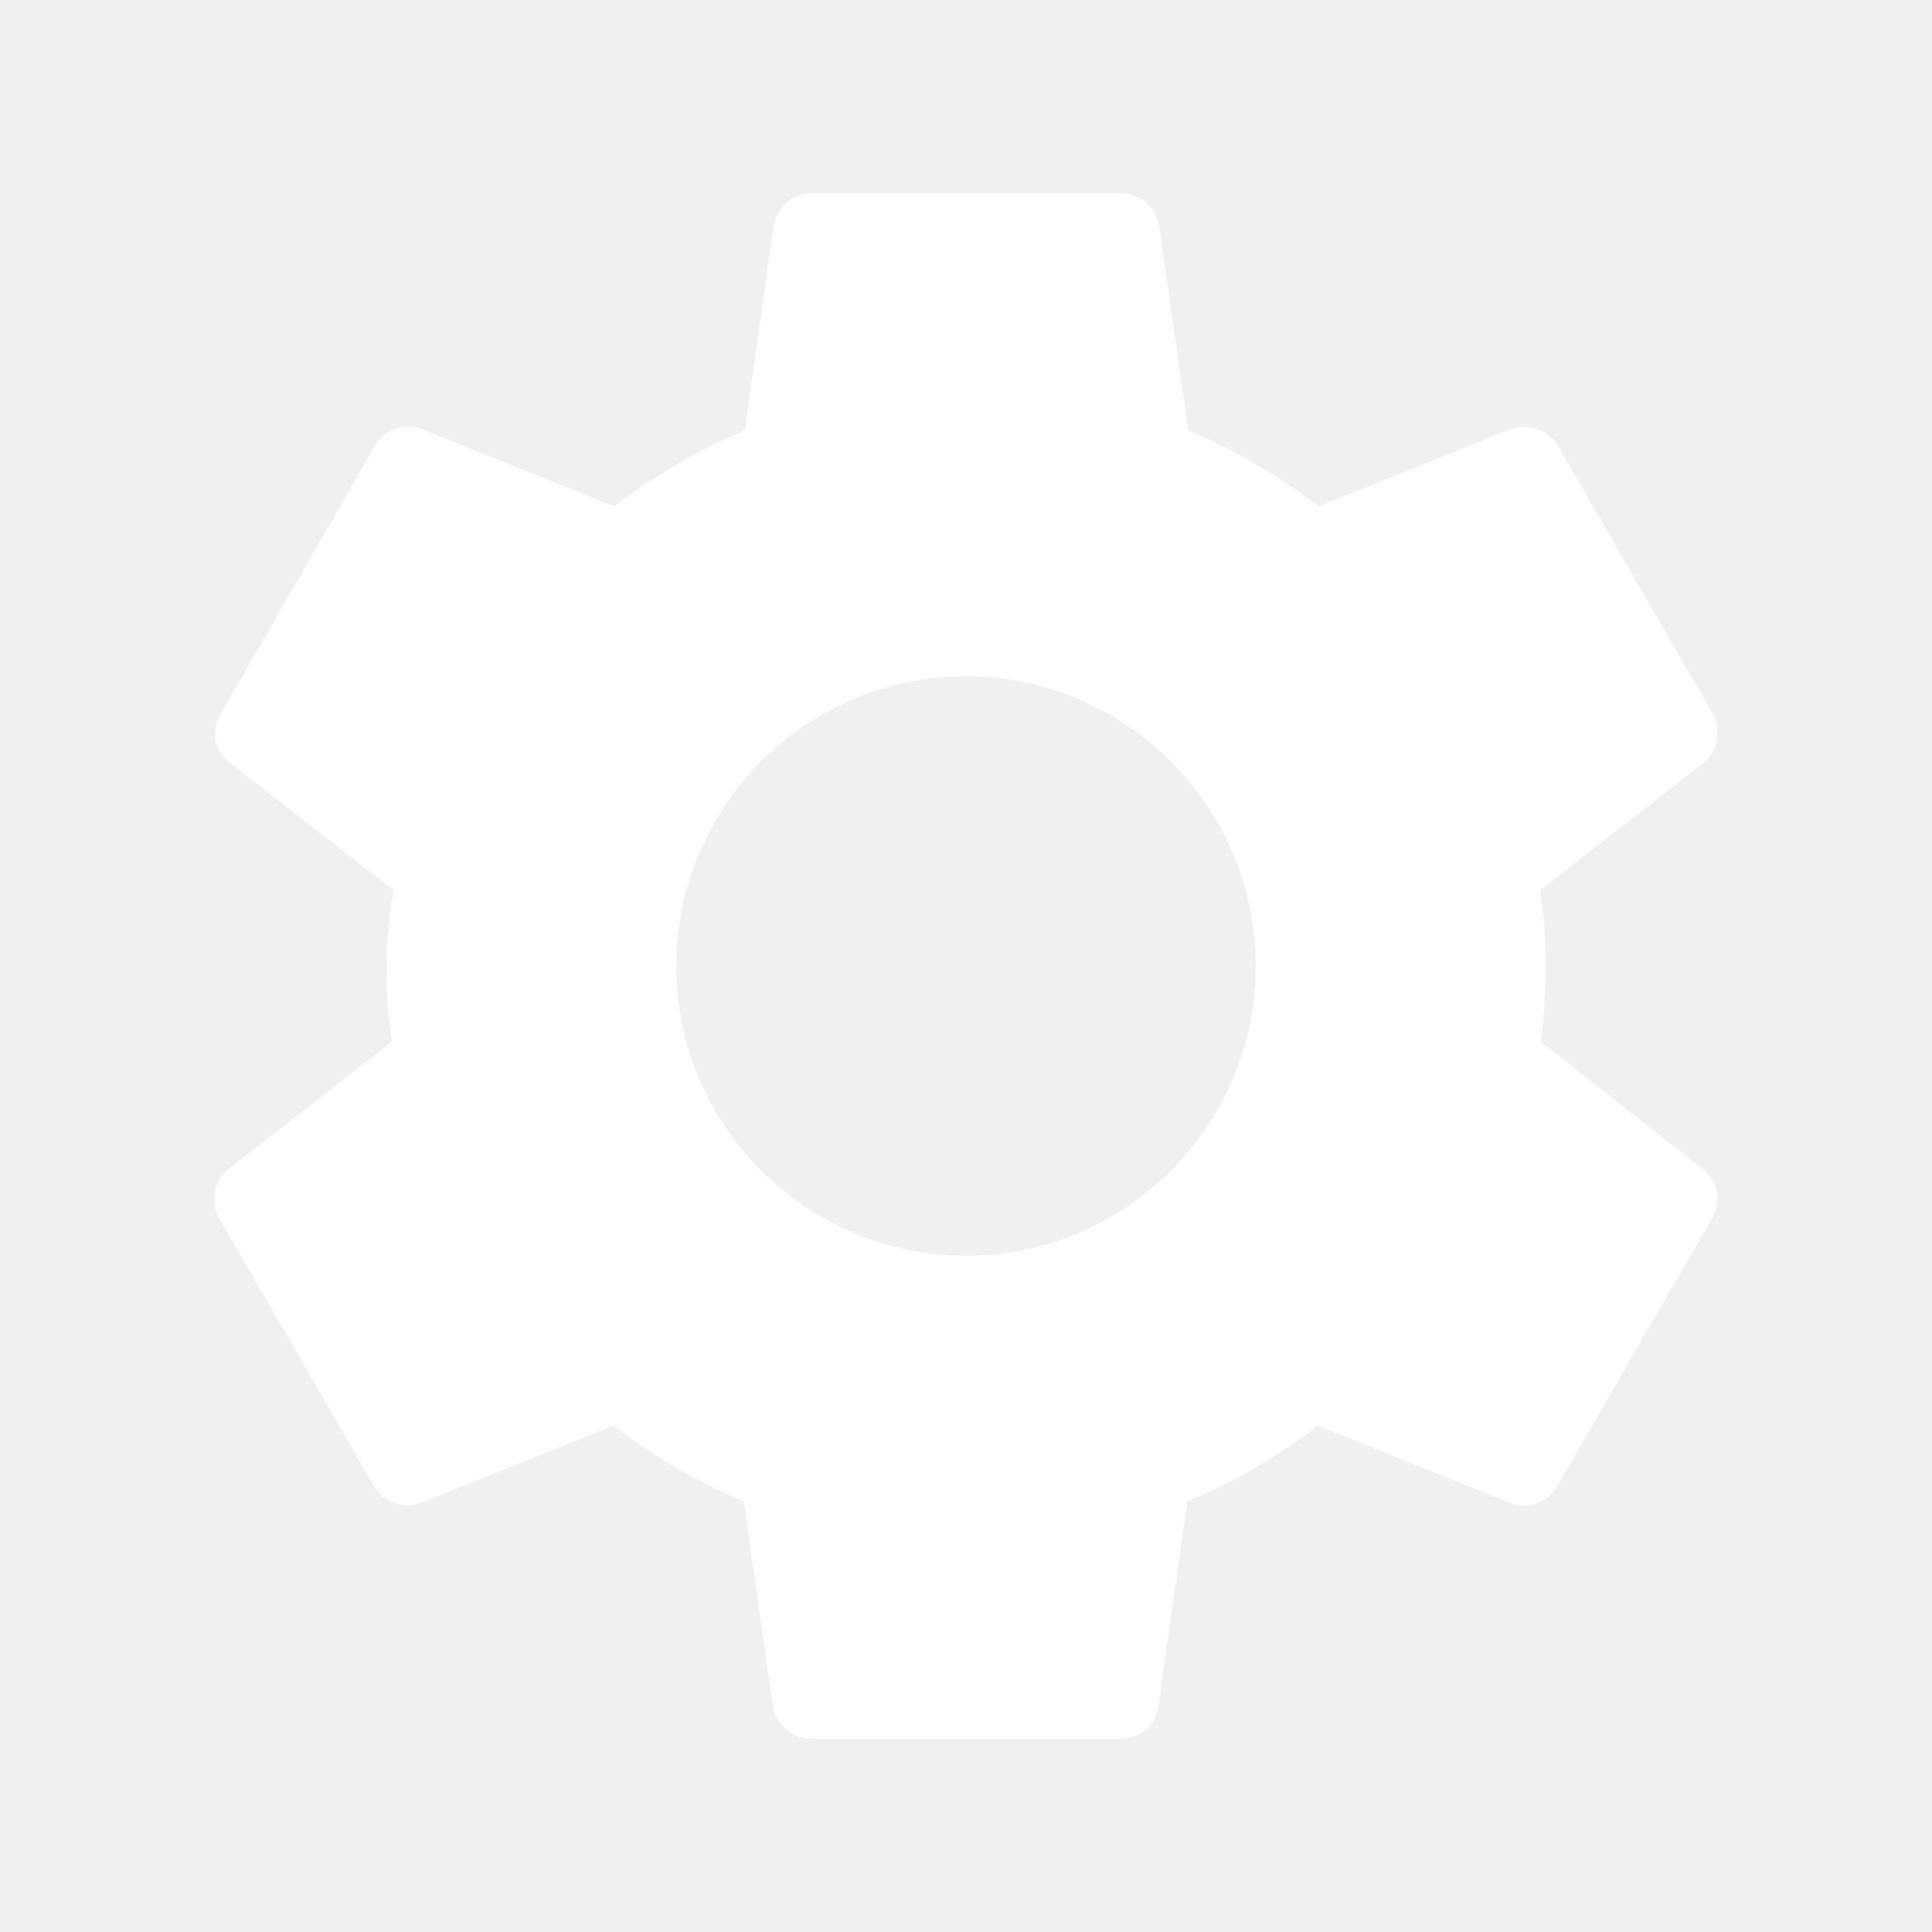
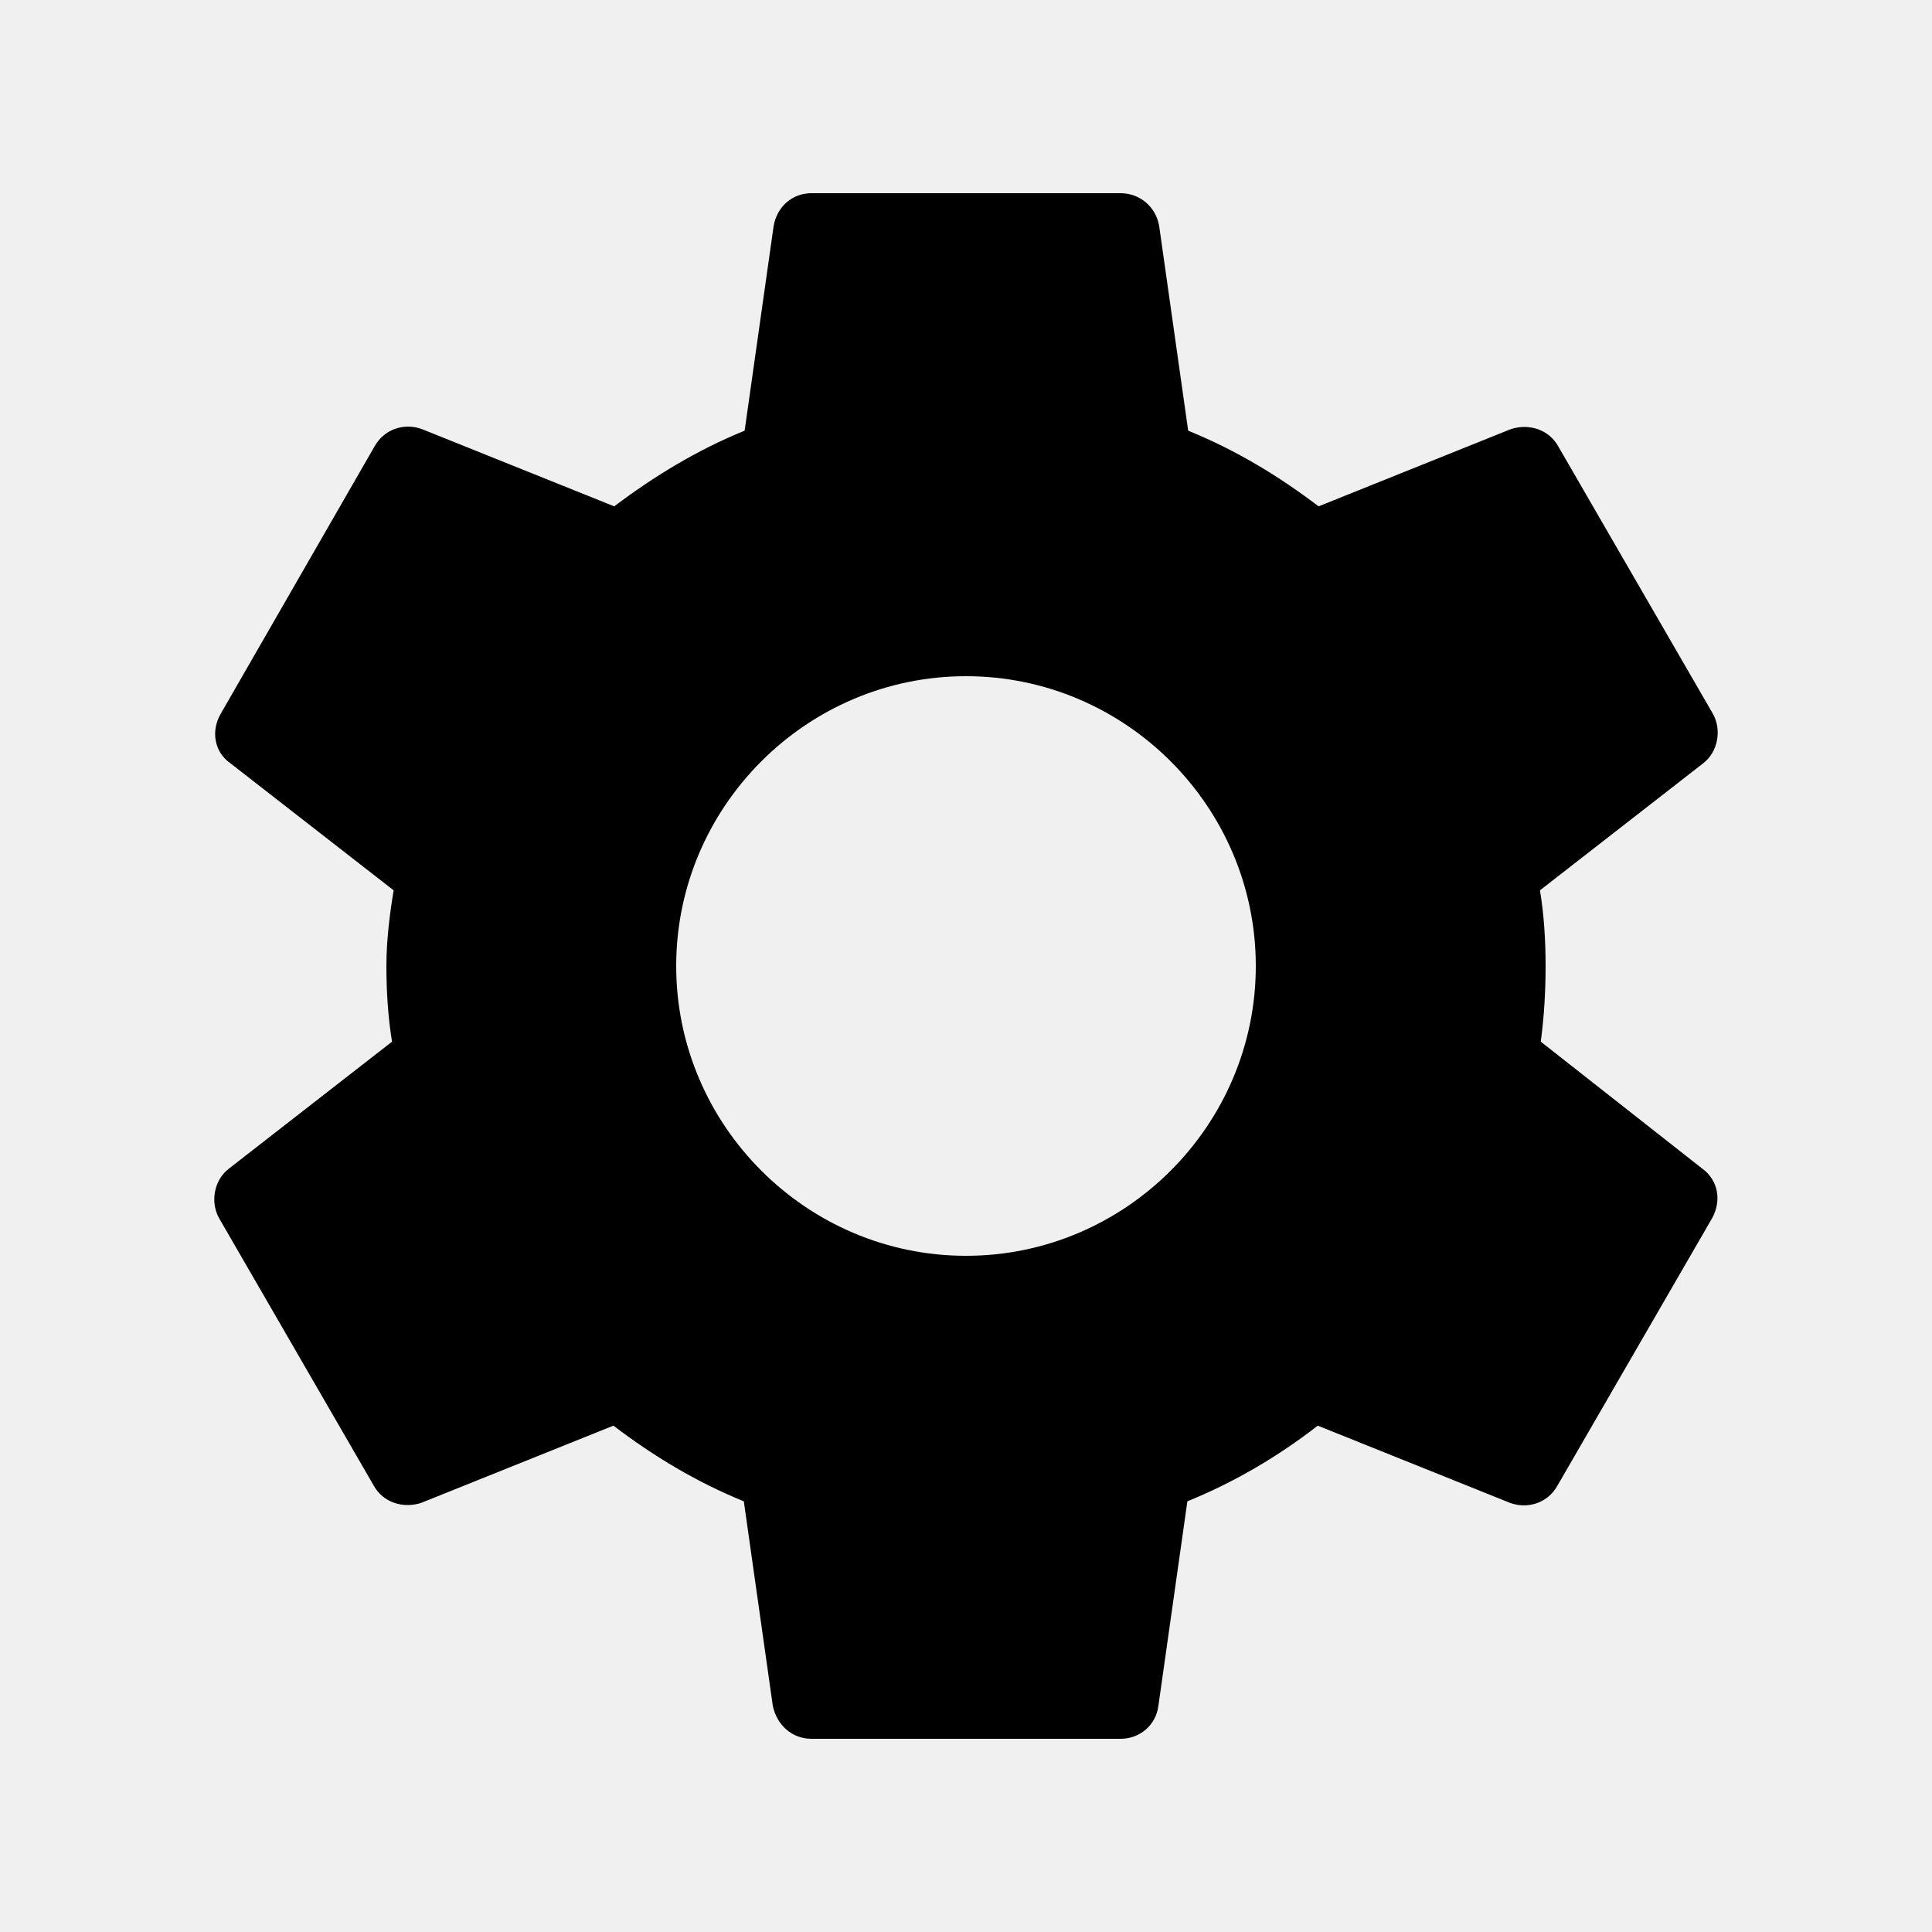
- <svg xmlns="http://www.w3.org/2000/svg" enable-background="new 0 0 24 24" viewBox="0 0 24 24" fill="white" width="18px" height="18px">
+ <svg xmlns="http://www.w3.org/2000/svg" enable-background="new 0 0 24 24" viewBox="0 0 24 24" fill="currentColor" width="18px" height="18px">
  <g>
    <path d="M0,0h24v24H0V0z" fill="none" />
    <path d="M19.14,12.94c0.04-0.3,0.06-0.61,0.06-0.94c0-0.32-0.02-0.64-0.07-0.94l2.03-1.58c0.18-0.14,0.23-0.41,0.12-0.61 l-1.92-3.32c-0.12-0.22-0.37-0.29-0.59-0.22l-2.39,0.96c-0.5-0.38-1.03-0.7-1.62-0.94L14.4,2.81c-0.04-0.24-0.24-0.41-0.48-0.41 h-3.84c-0.24,0-0.43,0.17-0.47,0.41L9.25,5.35C8.66,5.59,8.12,5.92,7.63,6.29L5.24,5.33c-0.22-0.08-0.47,0-0.59,0.22L2.74,8.87 C2.62,9.08,2.66,9.34,2.86,9.48l2.03,1.58C4.84,11.36,4.8,11.69,4.8,12s0.02,0.64,0.07,0.94l-2.03,1.58 c-0.18,0.14-0.23,0.41-0.12,0.61l1.92,3.32c0.12,0.22,0.37,0.29,0.59,0.22l2.39-0.96c0.5,0.38,1.03,0.7,1.62,0.94l0.36,2.54 c0.05,0.24,0.24,0.41,0.48,0.41h3.84c0.24,0,0.44-0.17,0.47-0.41l0.36-2.54c0.59-0.24,1.13-0.56,1.62-0.94l2.39,0.96 c0.22,0.08,0.47,0,0.59-0.22l1.92-3.32c0.12-0.22,0.07-0.47-0.12-0.61L19.14,12.94z M12,15.6c-1.98,0-3.6-1.62-3.6-3.6 s1.62-3.6,3.6-3.6s3.6,1.62,3.6,3.6S13.98,15.6,12,15.6z" />
  </g>
</svg>
